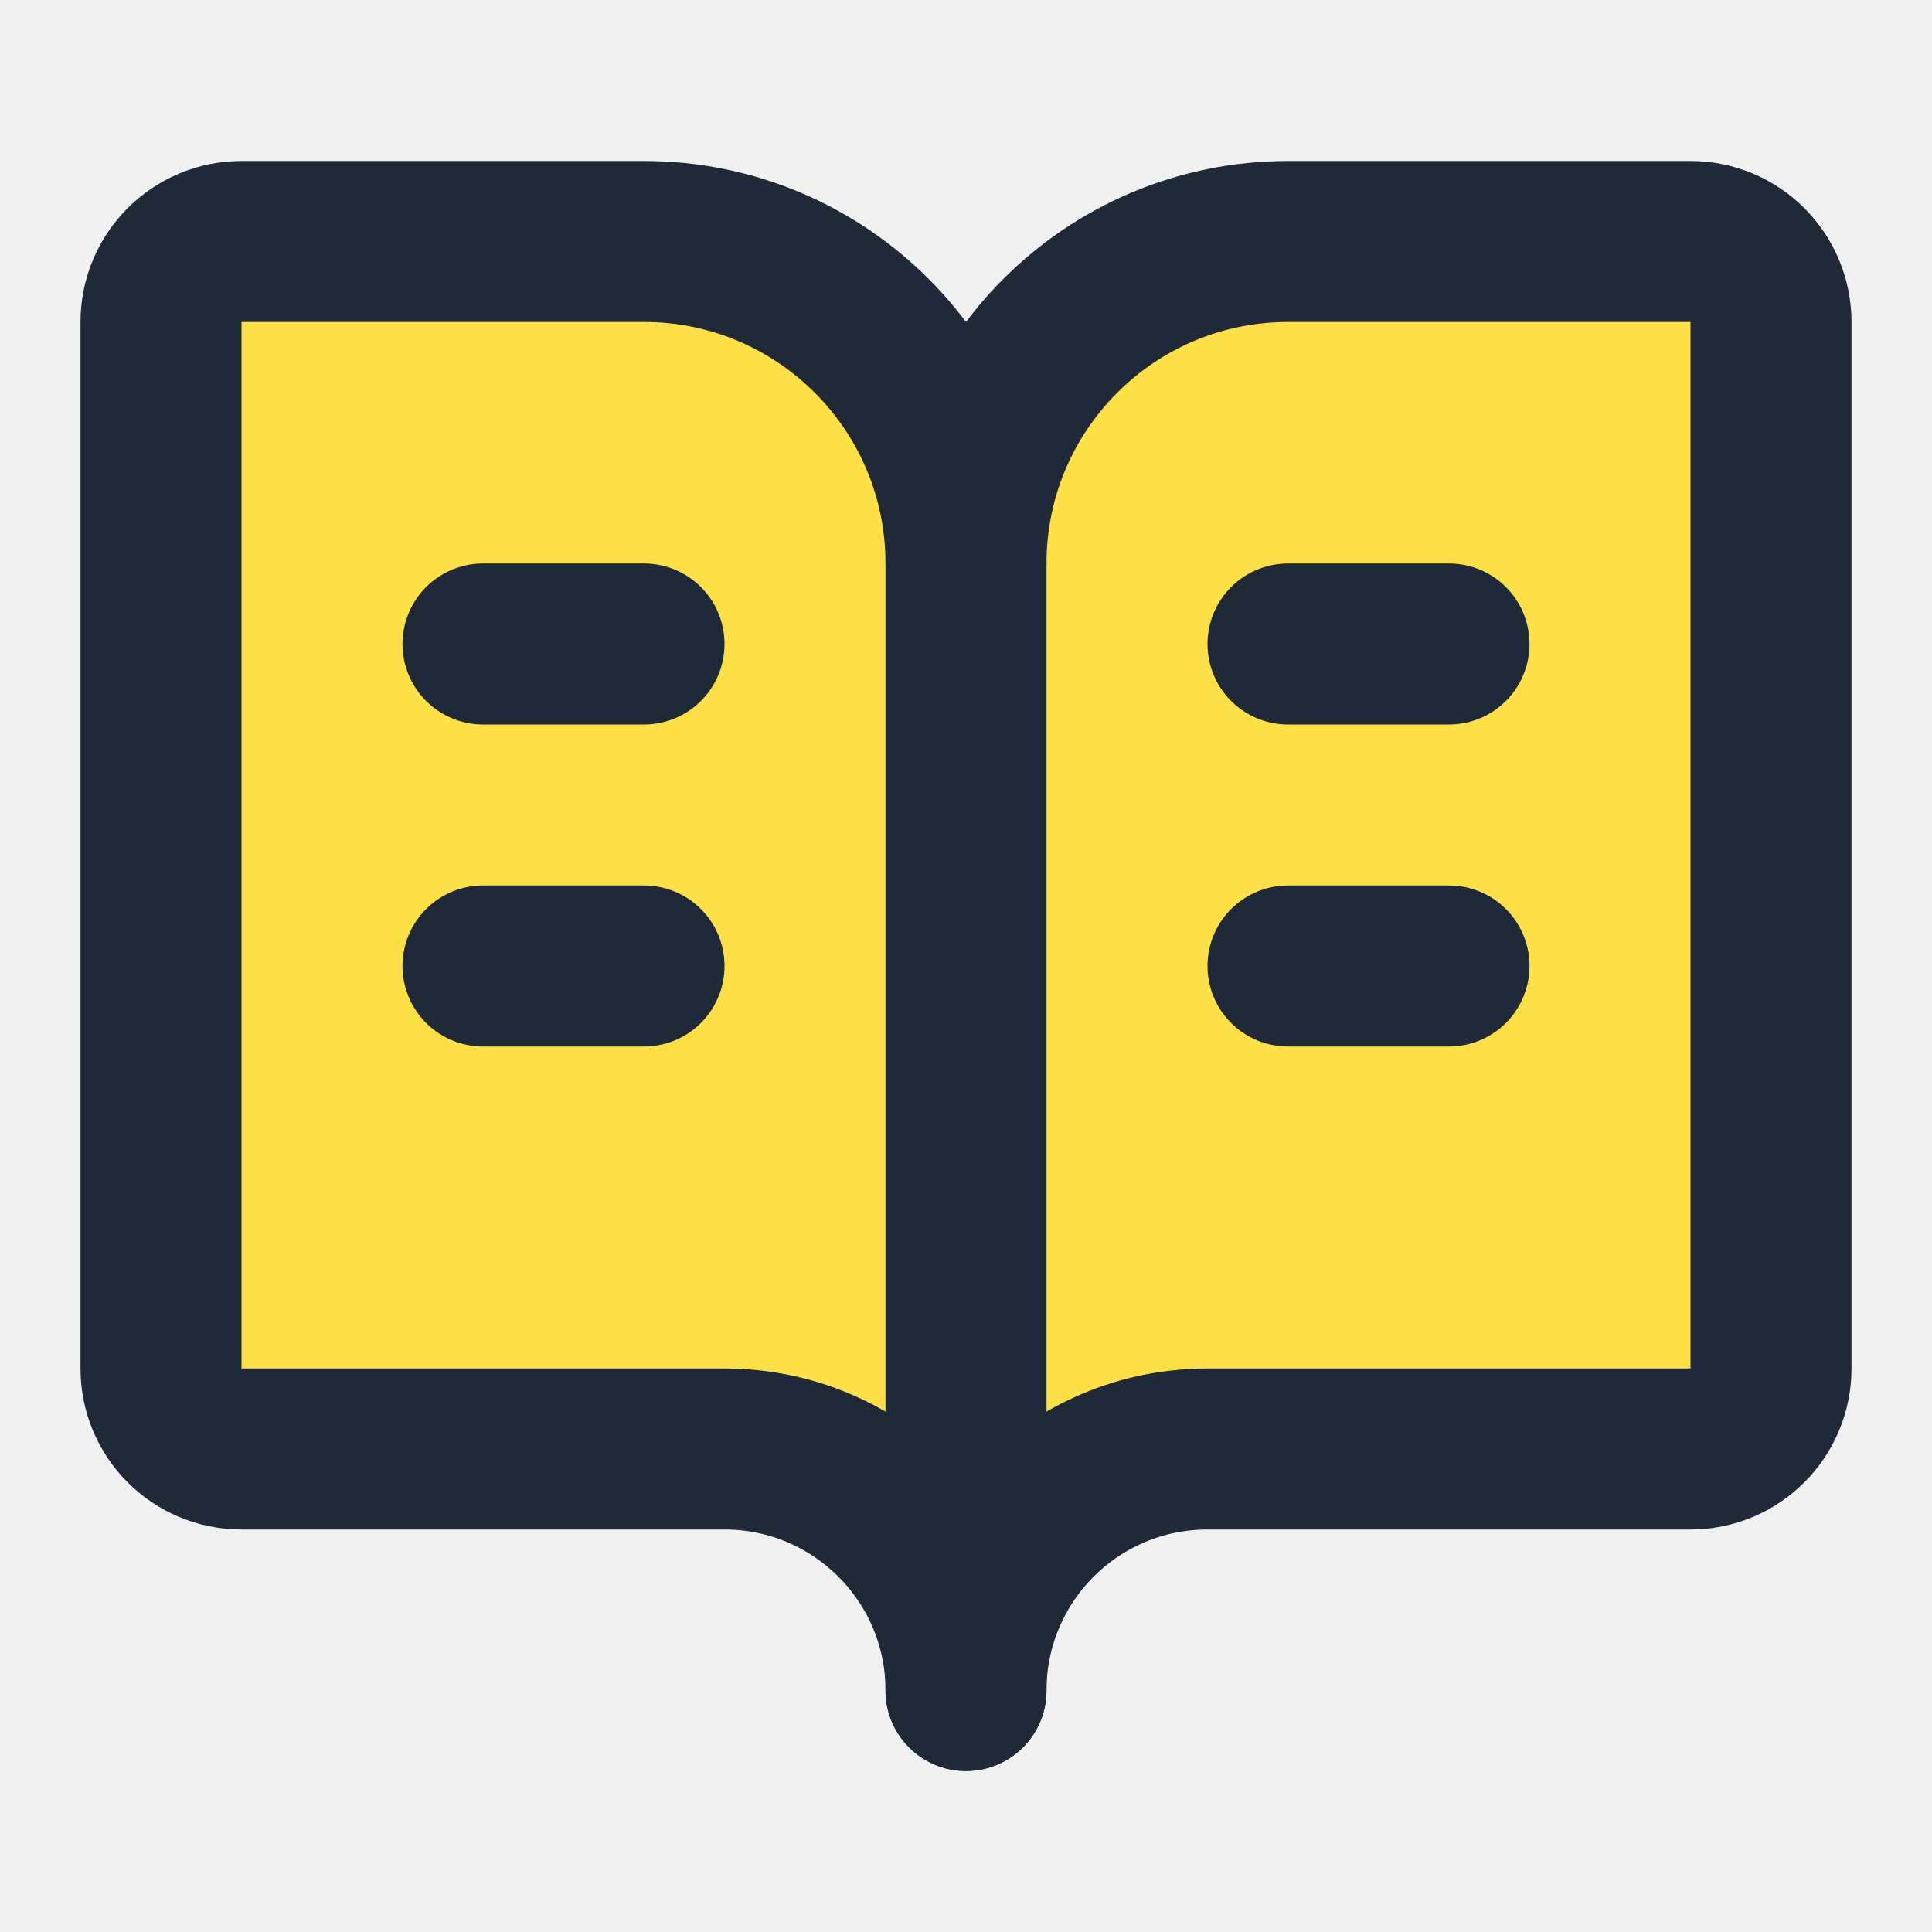
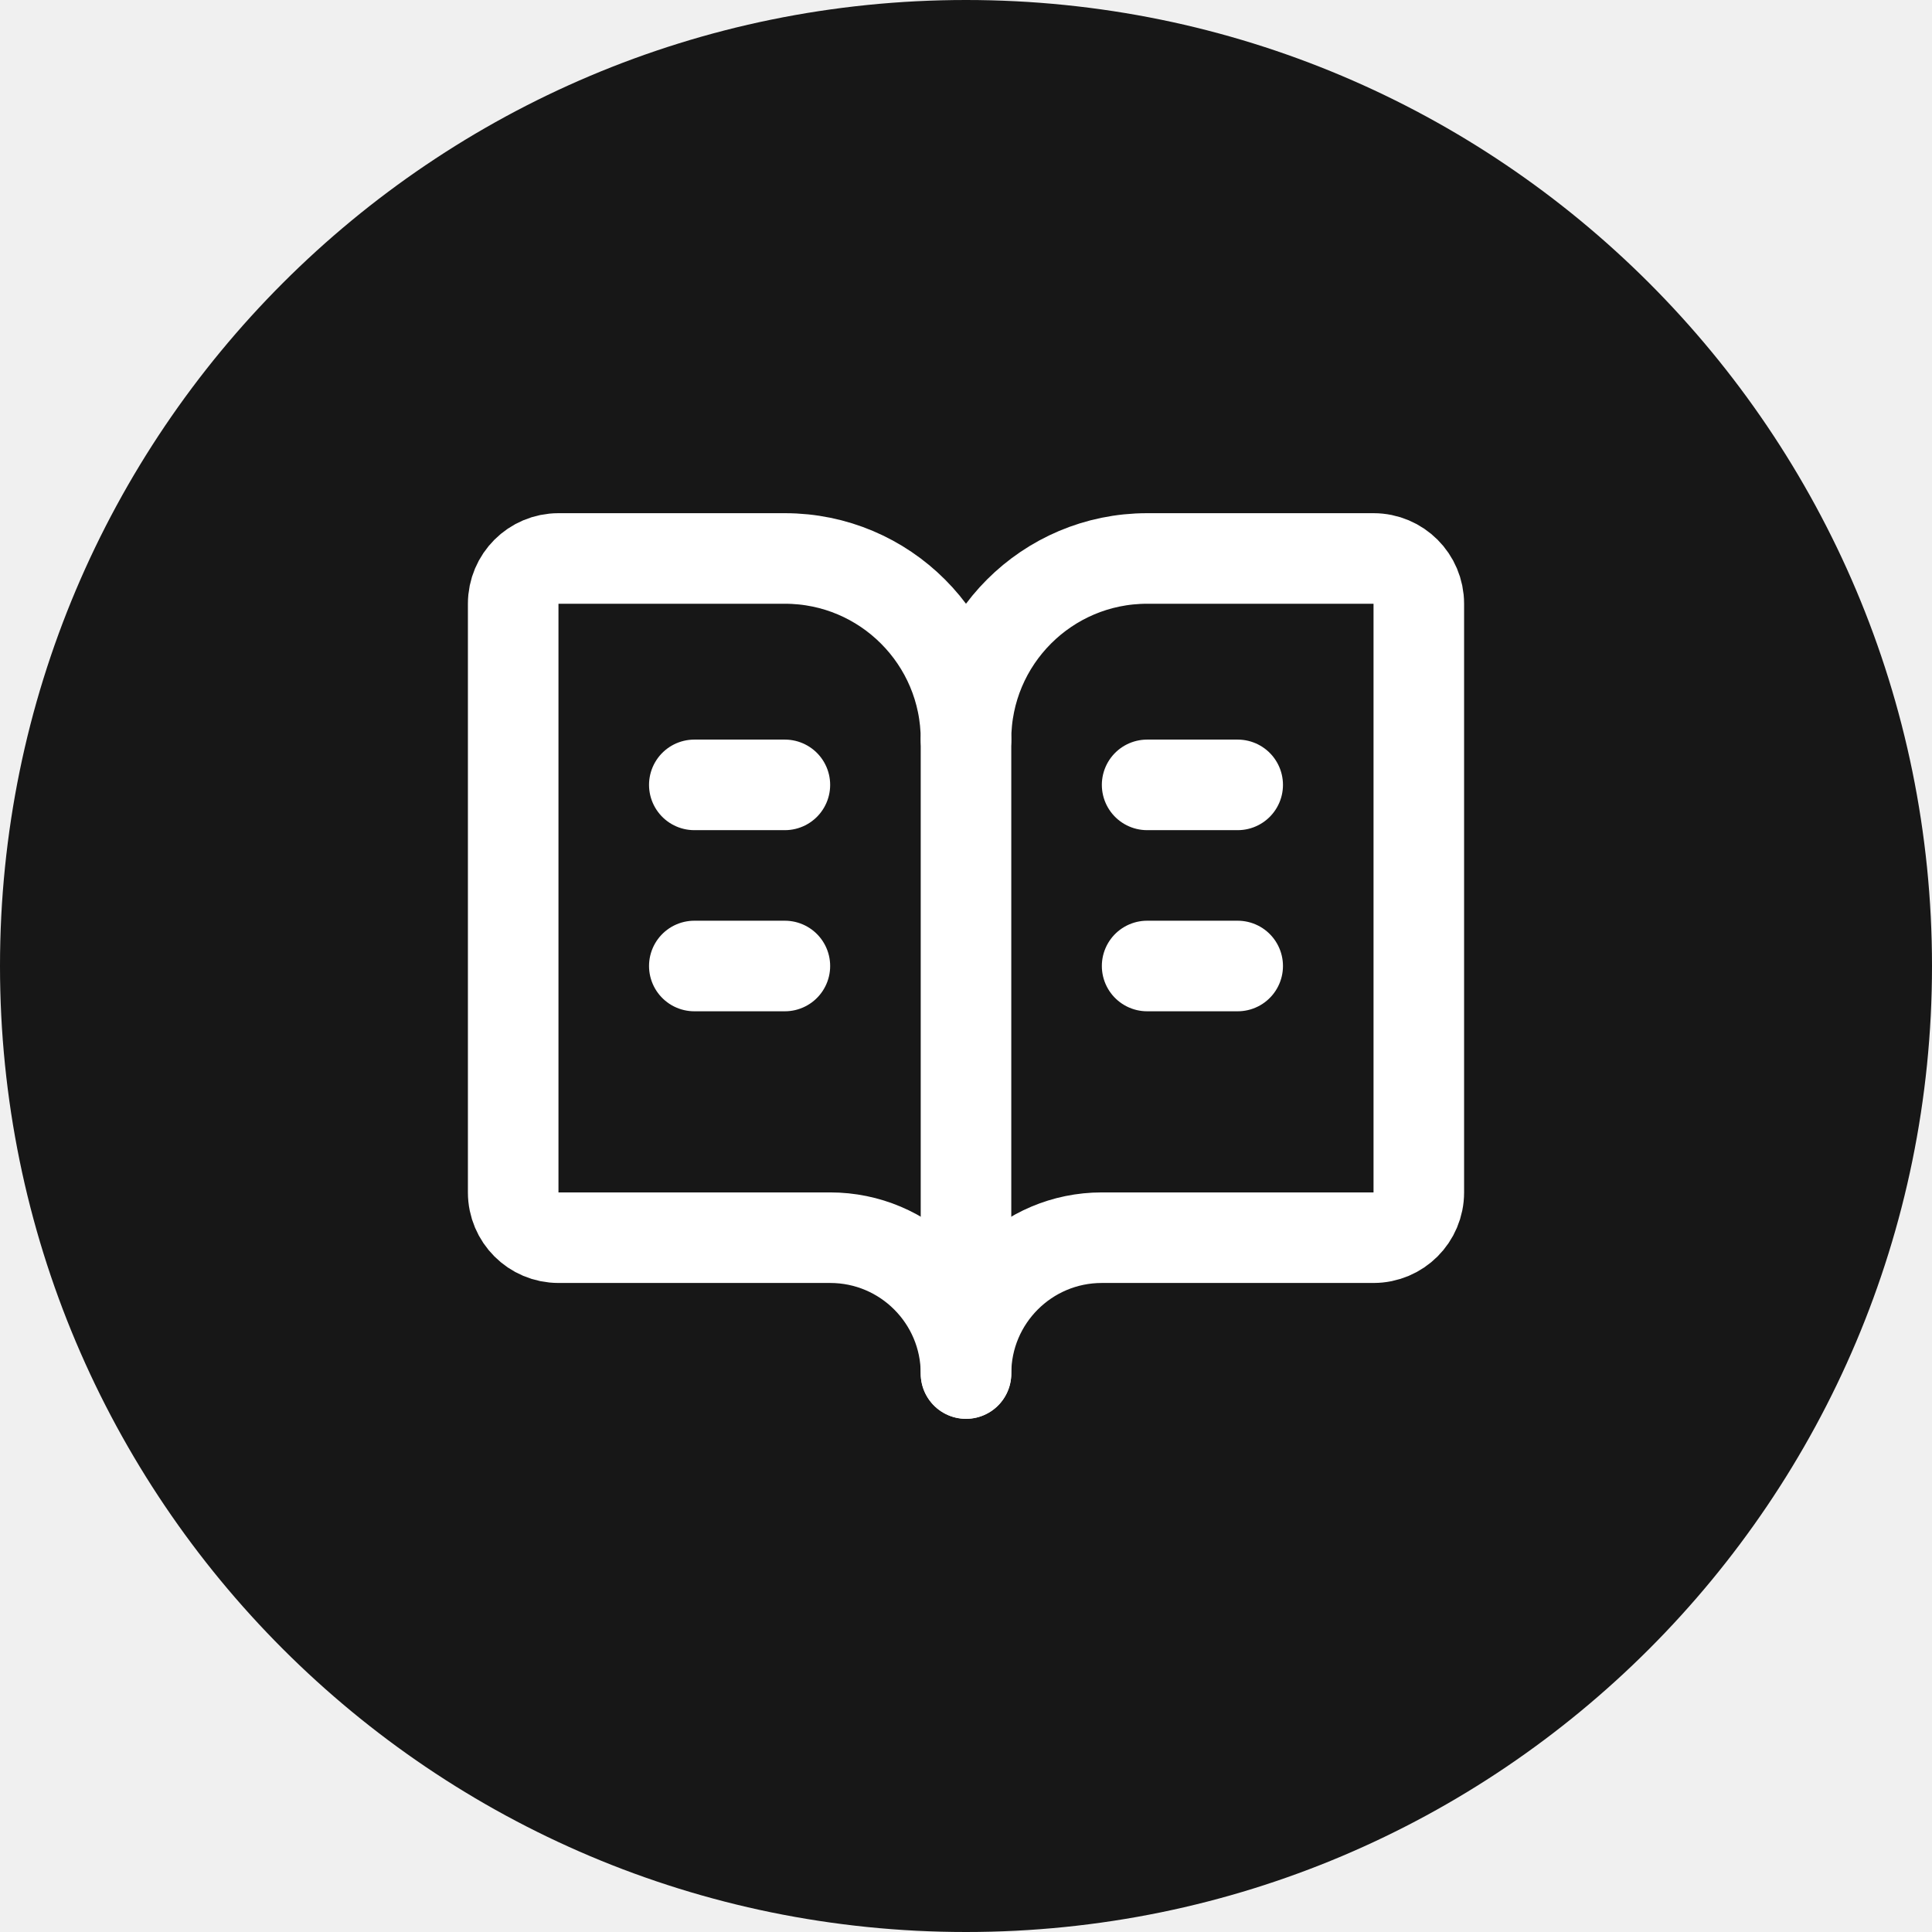
- <svg xmlns="http://www.w3.org/2000/svg" width="24" height="24" viewBox="0 0 24 24">
-   <path fill="#fde047" d="M3 18a1 1 0 0 1-1-1V4a1 1 0 0 1 1-1h5a4 4 0 0 1 4 4 4 4 0 0 1 4-4h5a1 1 0 0 1 1 1v13a1 1 0 0 1-1 1h-6a3 3 0 0 0-3 3 3 3 0 0 0-3-3z" />
-   <g fill="none" stroke="#1f2937" stroke-width="2" stroke-linecap="round" stroke-linejoin="round">
+ <svg xmlns="http://www.w3.org/2000/svg" width="32" height="32" viewBox="0 0 32 32">
+   <circle cx="16" cy="16" r="16" fill="#171717" />
+   <g transform="translate(7 7) scale(0.75)" fill="none" stroke="white" stroke-width="2" stroke-linecap="round" stroke-linejoin="round">
    <path d="M12 7v14" />
    <path d="M16 12h2" />
    <path d="M16 8h2" />
    <path d="M3 18a1 1 0 0 1-1-1V4a1 1 0 0 1 1-1h5a4 4 0 0 1 4 4 4 4 0 0 1 4-4h5a1 1 0 0 1 1 1v13a1 1 0 0 1-1 1h-6a3 3 0 0 0-3 3 3 3 0 0 0-3-3z" />
    <path d="M6 12h2" />
    <path d="M6 8h2" />
  </g>
</svg>
